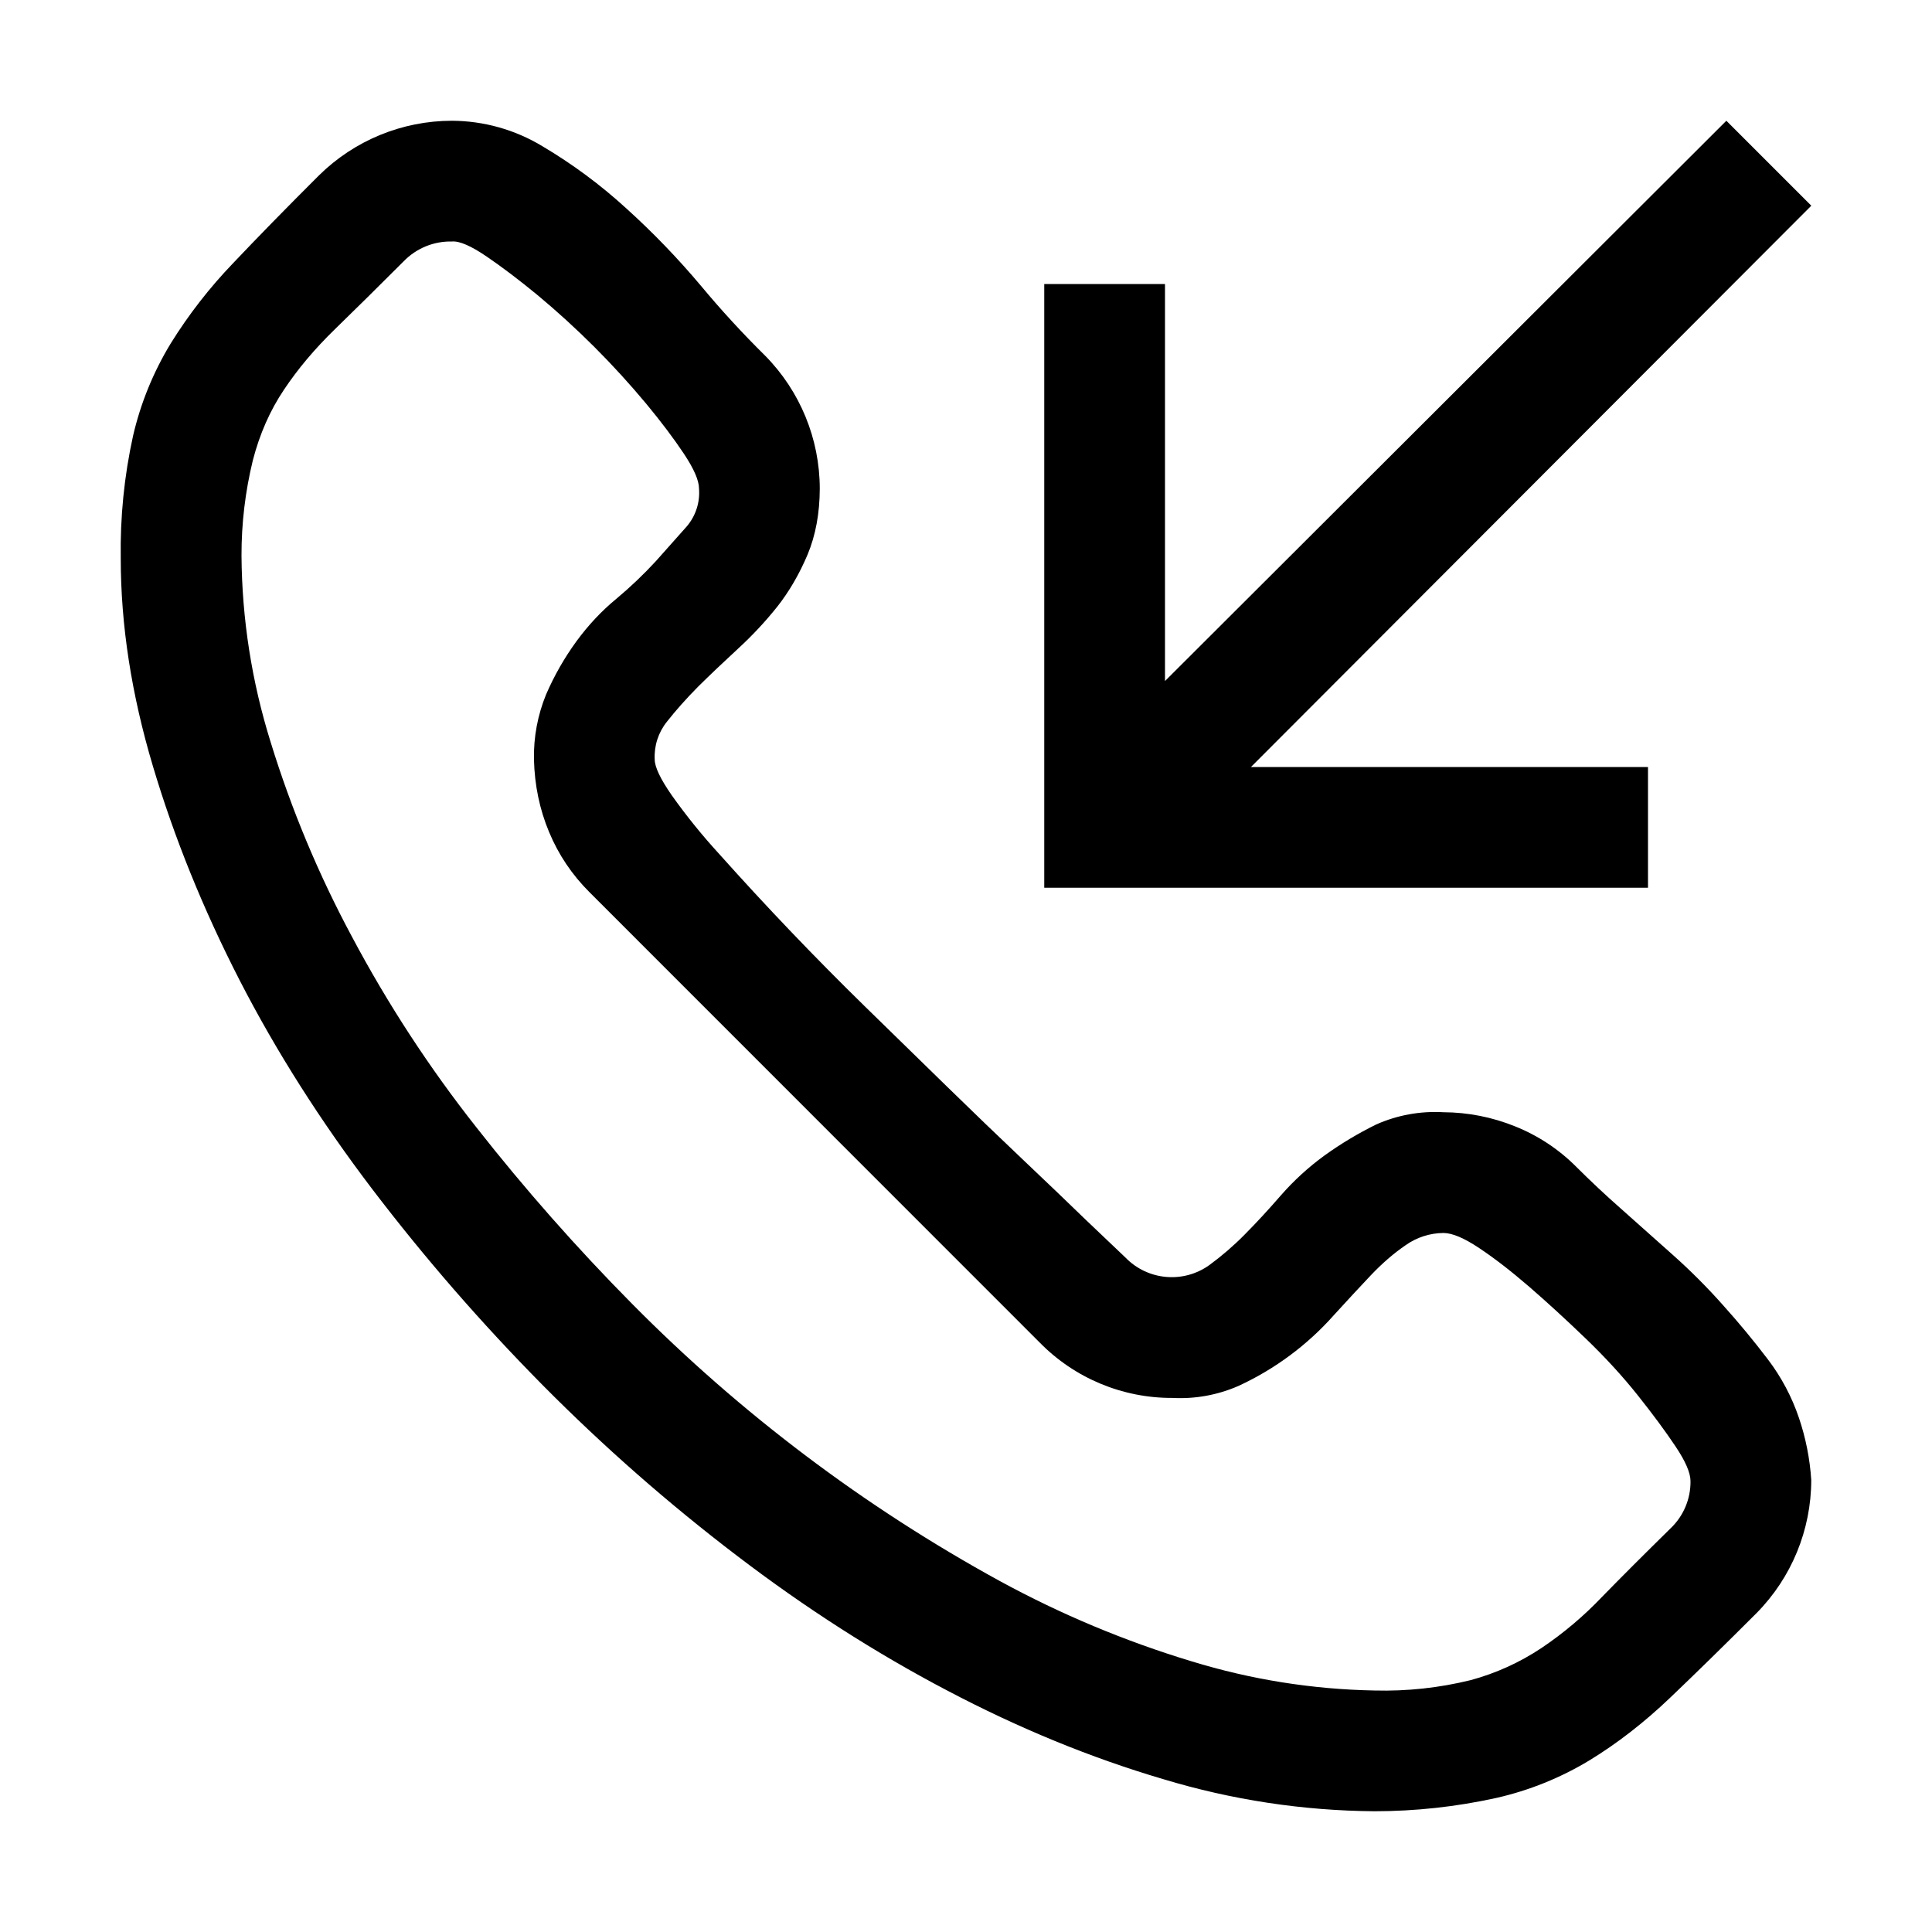
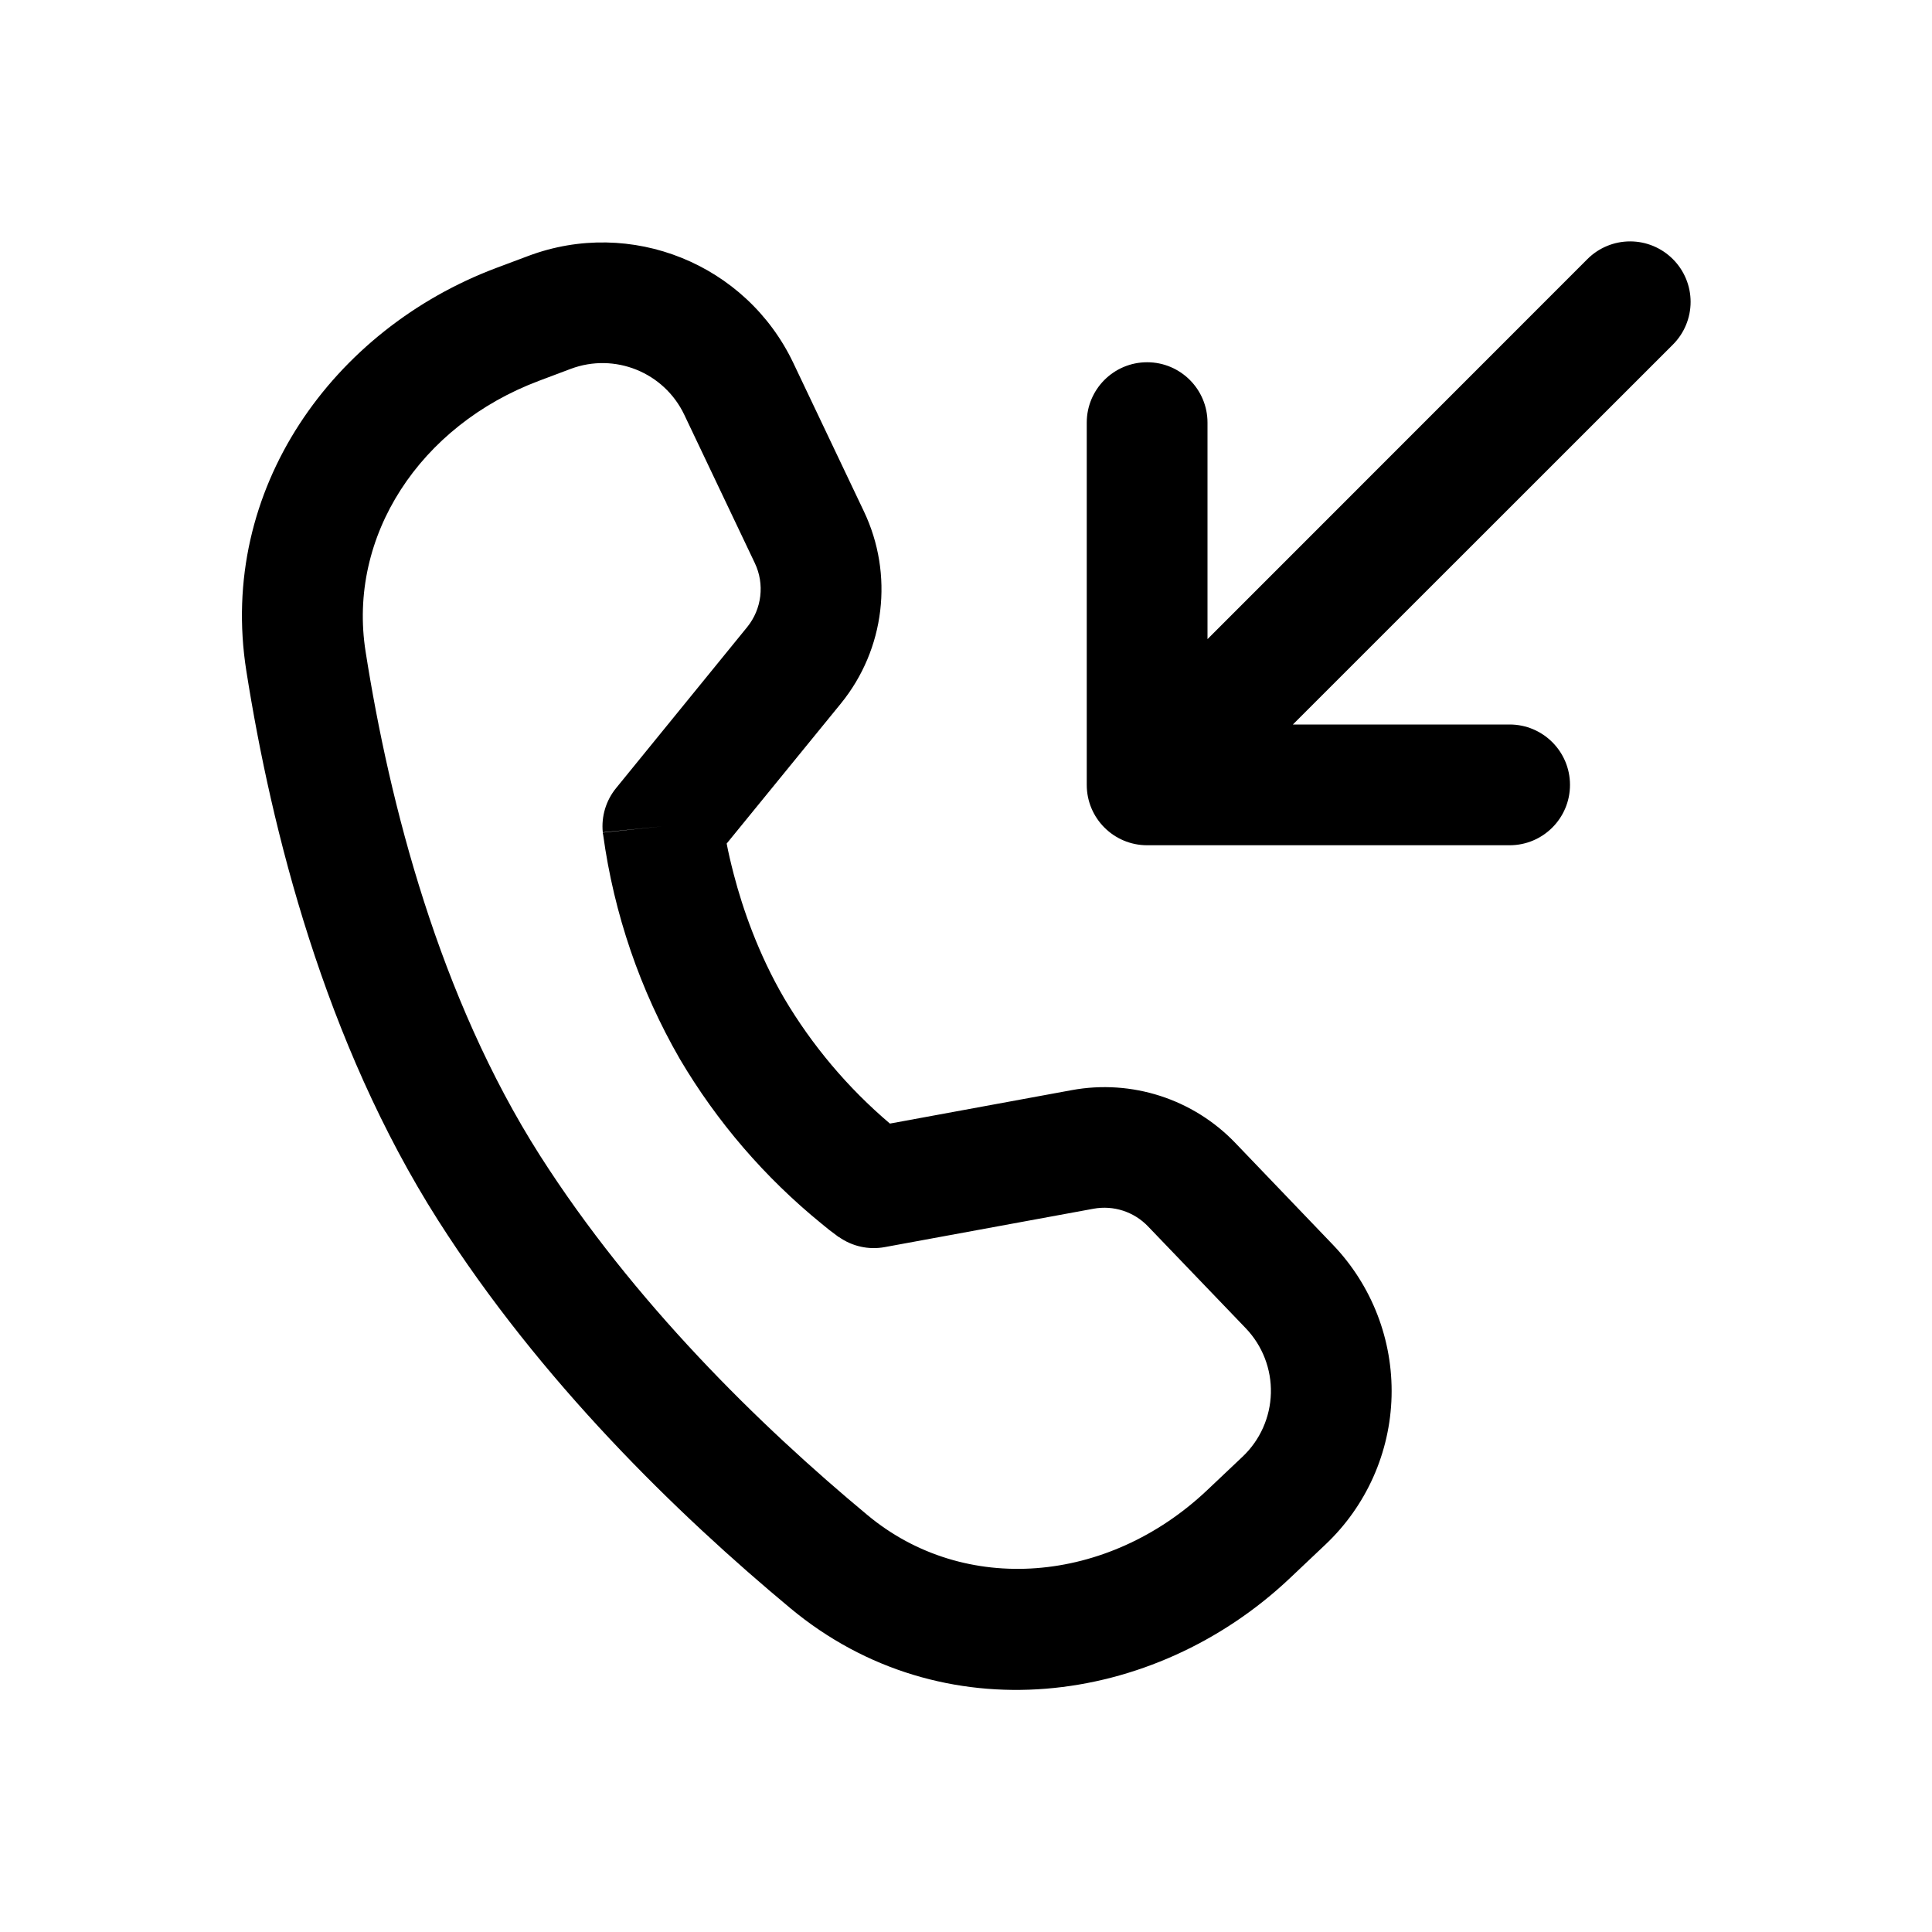
<svg xmlns="http://www.w3.org/2000/svg" width="1em" height="1em" viewBox="0 0 16 16">
-   <path fill="currentColor" fill-rule="evenodd" d="M12.547 9.328a1.6 1.6 0 0 0-.594-.117a1.2 1.2 0 0 0-.555.101a3 3 0 0 0-.43.258a2.2 2.2 0 0 0-.359.328q-.156.18-.304.329a2.4 2.4 0 0 1-.29.25a.534.534 0 0 1-.695-.063l-.328-.312q-.21-.204-.515-.493A62 62 0 0 1 7.844 9l-.68-.664a26 26 0 0 1-1.21-1.266a5 5 0 0 1-.391-.484q-.141-.203-.141-.297a.46.46 0 0 1 .101-.312q.11-.14.258-.29q.15-.148.328-.312q.18-.165.329-.352q.147-.187.25-.43q.1-.24.101-.546a1.57 1.57 0 0 0-.453-1.102a8 8 0 0 1-.531-.578a6.5 6.5 0 0 0-.617-.64a4.2 4.2 0 0 0-.696-.516A1.46 1.46 0 0 0 3.742 1a1.57 1.57 0 0 0-1.101.453q-.407.406-.711.727a4 4 0 0 0-.516.664a2.6 2.6 0 0 0-.312.765A4.4 4.4 0 0 0 1 4.625q0 .828.266 1.719q.265.89.718 1.773q.454.883 1.102 1.735q.648.85 1.406 1.617q.758.765 1.61 1.414q.85.649 1.742 1.117q.89.469 1.789.734a6.2 6.2 0 0 0 1.75.266a4.7 4.7 0 0 0 1.008-.11a2.6 2.6 0 0 0 .773-.312q.344-.21.664-.515t.719-.704A1.57 1.57 0 0 0 15 12.257a2 2 0 0 0-.102-.515a1.7 1.7 0 0 0-.257-.484a7 7 0 0 0-.368-.445a5 5 0 0 0-.421-.422l-.43-.383a8 8 0 0 1-.367-.344a1.5 1.5 0 0 0-.508-.336m-.367 4.586a3 3 0 0 1-.797.086a5.5 5.5 0 0 1-1.516-.242a8.4 8.4 0 0 1-1.586-.664a13.2 13.2 0 0 1-3.047-2.297a17 17 0 0 1-1.289-1.461a10.5 10.5 0 0 1-1.03-1.578a9 9 0 0 1-.673-1.61A5.3 5.3 0 0 1 2 4.602a3.3 3.3 0 0 1 .094-.79q.085-.328.258-.585q.172-.258.421-.5q.25-.243.57-.563a.54.54 0 0 1 .4-.164q.093-.008.288.125t.422.32a7 7 0 0 1 .899.899q.187.226.312.414t.125.289a.43.43 0 0 1-.101.312l-.258.29q-.15.163-.328.312q-.18.148-.329.351a2.3 2.3 0 0 0-.25.438a1.35 1.35 0 0 0-.101.54q.008.32.125.6q.117.282.336.5l3.726 3.727a1.53 1.53 0 0 0 1.102.46a1.2 1.2 0 0 0 .547-.1a2.4 2.4 0 0 0 .789-.586q.164-.18.305-.329q.14-.148.289-.25a.55.55 0 0 1 .312-.101q.11 0 .297.125q.188.125.414.32q.226.196.469.43t.43.469t.312.422q.125.186.125.289a.53.53 0 0 1-.164.39q-.336.33-.57.57a3 3 0 0 1-.5.422a2 2 0 0 1-.586.266M15 1.704l-4.64 4.648h3.288v1h-5v-5h1V5.64L14.297 1l.703.703z" clip-rule="evenodd" />
+   <path fill="currentColor" d="M13.854 2.146a.5.5 0 0 1 0 .708L10.707 6h1.795a.5.5 0 1 1 0 1H9.5a.5.5 0 0 1-.5-.5v-3a.5.5 0 1 1 1 0v1.793l3.146-3.147a.5.5 0 0 1 .708 0m-9.48-.026a1.75 1.75 0 0 1 2.196.886l.584 1.228a1.5 1.5 0 0 1-.19 1.592l-.946 1.16q.02.106.059.256c.074.284.203.657.416 1.023a4.1 4.1 0 0 0 .877 1.04l1.506-.277a1.5 1.5 0 0 1 1.354.437l.809.844a1.75 1.75 0 0 1-.063 2.483l-.296.28c-1.126 1.063-2.88 1.29-4.134.247c-.94-.782-2.069-1.88-2.918-3.213c-.94-1.477-1.38-3.23-1.588-4.55c-.238-1.506.72-2.83 2.07-3.337zm2.862 7.717l-.289.408l-.002-.001l-.003-.002l-.009-.007a2 2 0 0 1-.128-.1A5.1 5.1 0 0 1 5.63 8.77a5.1 5.1 0 0 1-.635-1.857L4.992 6.9v-.005l.497-.052l-.497.05a.5.5 0 0 1 .11-.366l1.086-1.334a.5.5 0 0 0 .063-.53l-.584-1.228a.75.75 0 0 0-.941-.38l-.263.099c-.985.37-1.587 1.286-1.435 2.244c.198 1.261.609 2.86 1.443 4.17c.774 1.213 1.818 2.236 2.714 2.98c.803.668 1.988.57 2.809-.204l.296-.28A.75.75 0 0 0 10.317 11l-.81-.844a.5.5 0 0 0-.45-.146l-1.73.318a.5.5 0 0 1-.38-.084z" />
</svg>
